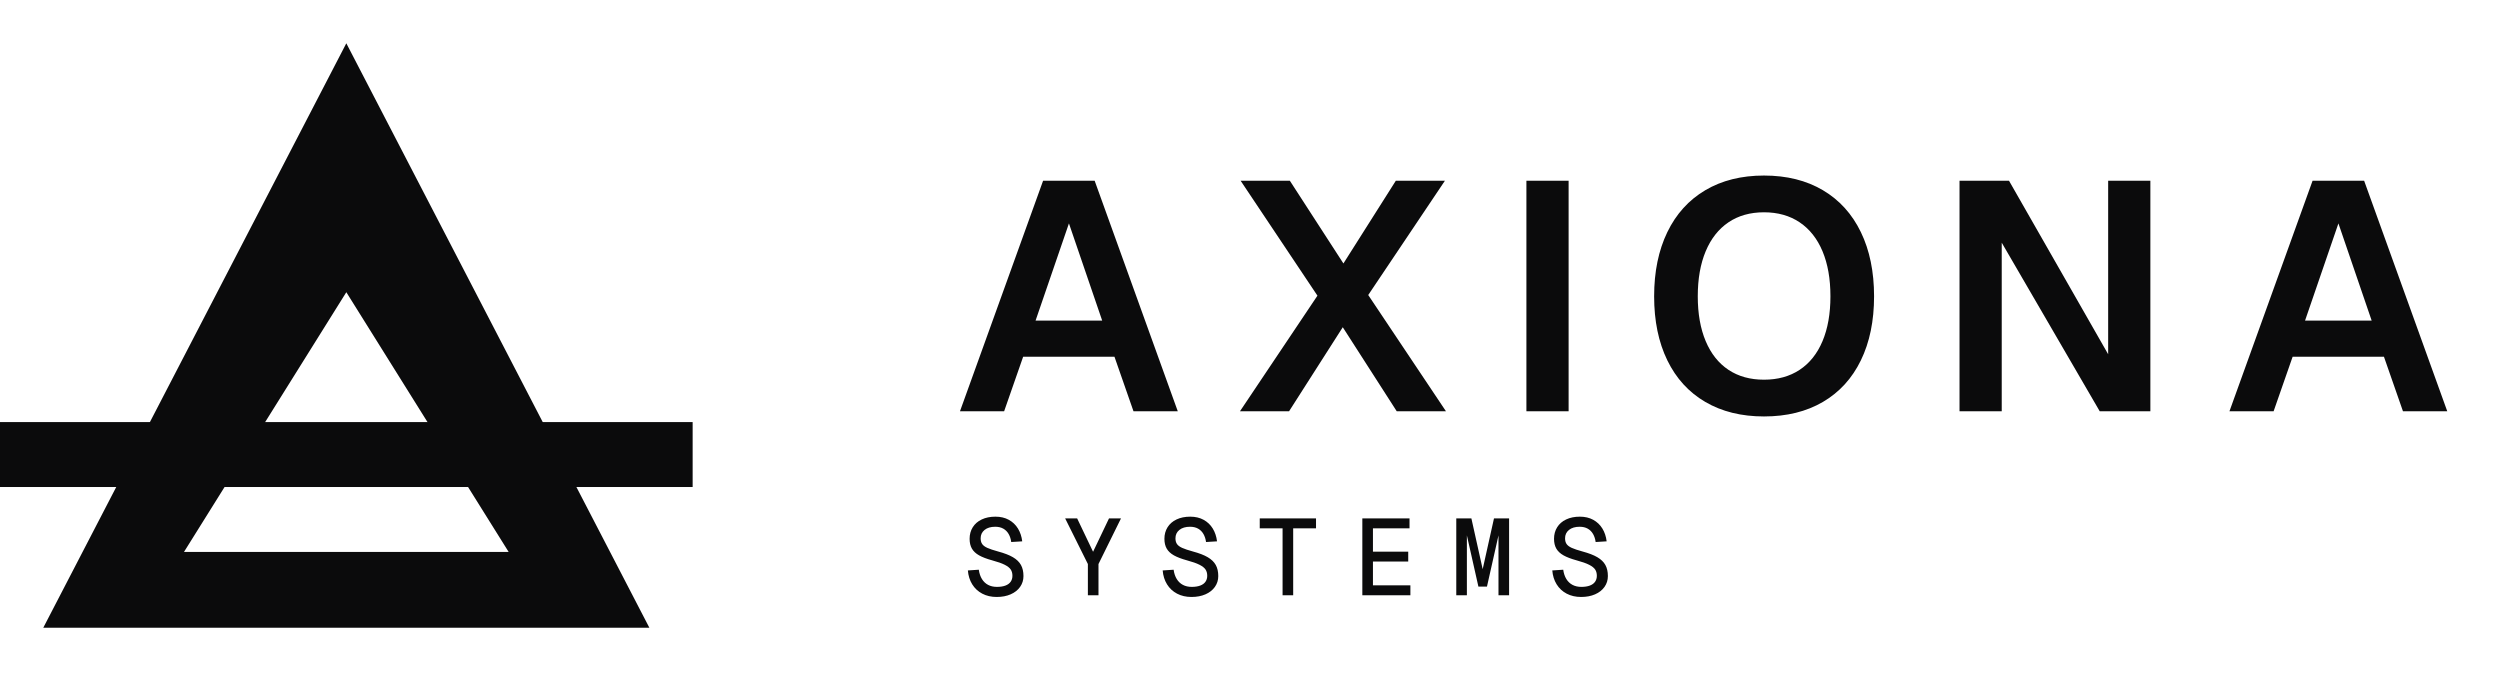
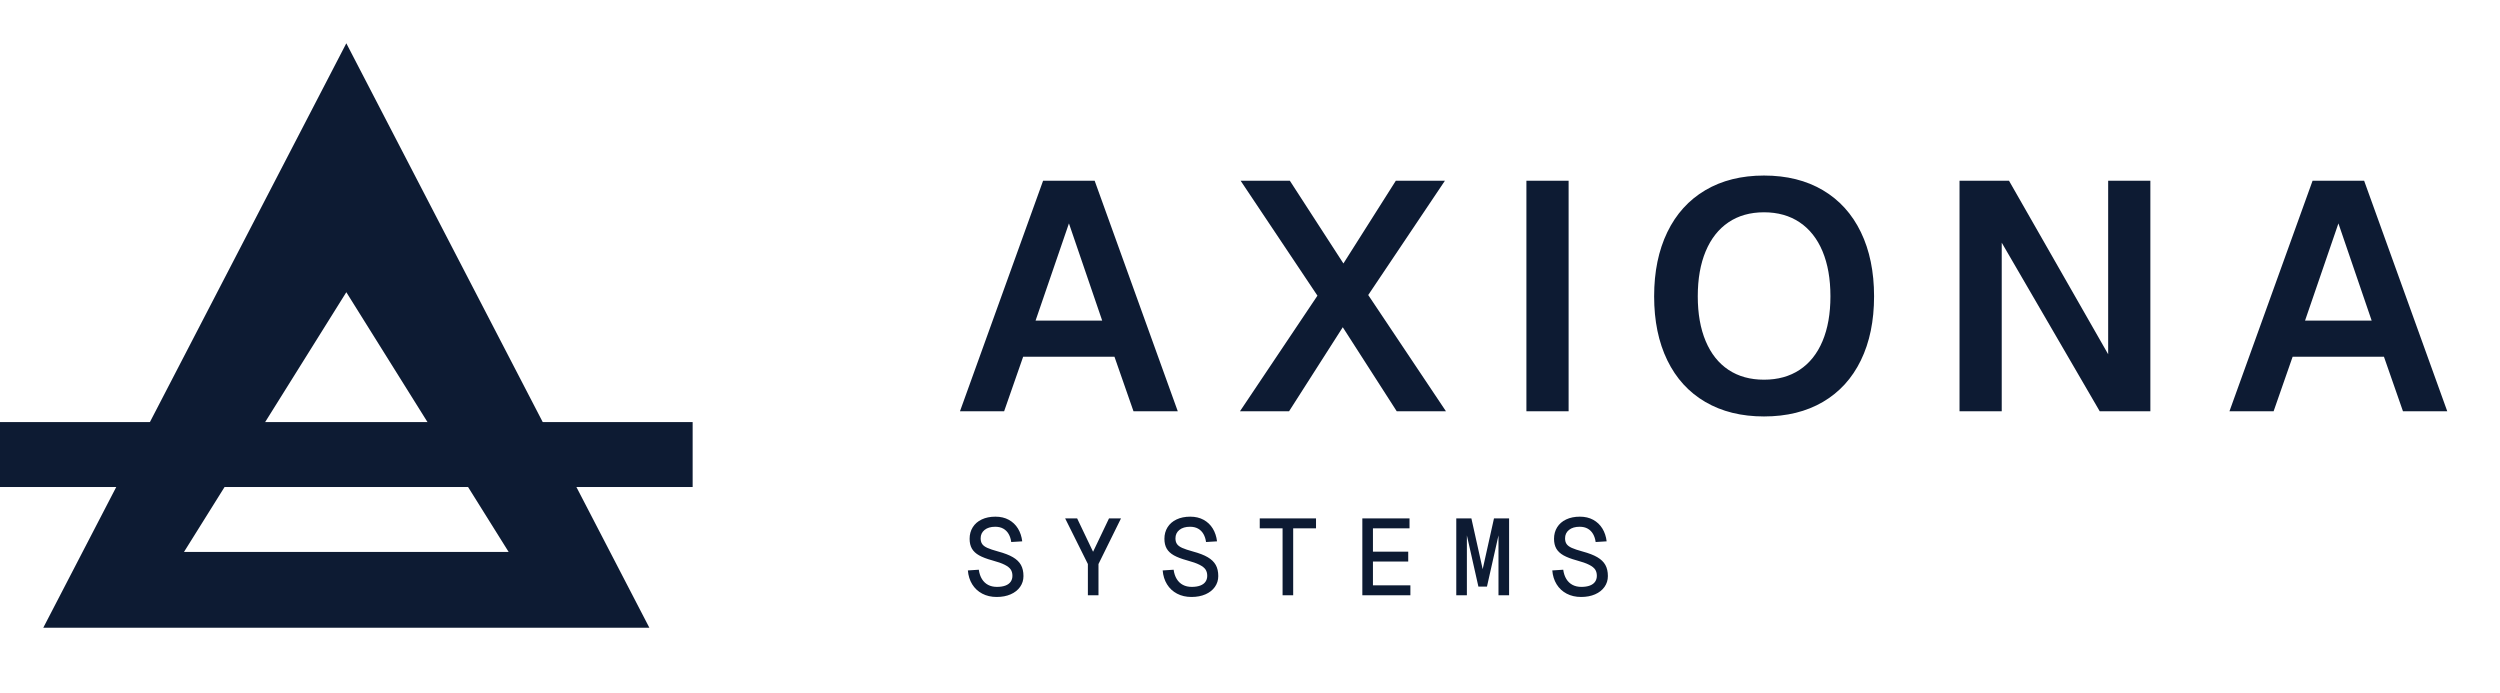
<svg xmlns="http://www.w3.org/2000/svg" viewBox="0 0 231 64" width="231" height="64">
  <g>
-     <rect x="0" y="39" width="64" height="6" fill="#0B0B0C" />
-     <path d="M32,4 L60,58 L4,58 Z M32,27 L47,51 L17,51 Z" fill="#0B0B0C" fill-rule="evenodd" />
+     <rect x="0" y="39" width="64" height="6" fill="#0D1B33" />
+     <path d="M32,4 L60,58 L4,58 Z M32,27 L47,51 L17,51 Z" fill="#0D1B33" fill-rule="evenodd" />
  </g>
-   <path d="M96.382 16.7H101.146L108.826 38.0H104.734L102.976 32.96H94.54L92.782 38.0H88.702ZM101.842 29.624 98.77 20.642 95.686 29.624ZM121.732 27.32 114.634 16.7H119.182L124.132 24.344L128.974 16.7H133.51L126.424 27.26L133.606 38.0H129.058L124.072 30.236L119.11 38.0H114.574ZM141.04 16.7H144.94V38.0H141.04ZM152.842 27.38Q152.842 23.972 154.06 21.452Q155.278 18.932 157.57 17.576Q159.862 16.22 162.994 16.22Q166.144 16.22 168.436 17.576Q170.728 18.932 171.946 21.452Q173.164 23.972 173.164 27.38Q173.164 30.788 171.946 33.293Q170.728 35.798 168.436 37.139Q166.144 38.48 162.994 38.48Q159.862 38.48 157.57 37.139Q155.278 35.798 154.06 33.293Q152.842 30.788 152.842 27.38ZM169.132 27.38Q169.132 24.962 168.4 23.216Q167.668 21.47 166.288 20.543Q164.908 19.616 162.994 19.616Q161.08 19.616 159.709 20.543Q158.338 21.47 157.606 23.216Q156.874 24.962 156.874 27.38Q156.874 29.786 157.606 31.523Q158.338 33.26 159.709 34.172Q161.08 35.084 162.994 35.084Q164.908 35.084 166.288 34.172Q167.668 33.26 168.4 31.523Q169.132 29.786 169.132 27.38ZM181.06 16.7H185.632L194.794 32.732V16.7H198.694V38.0H194.014L184.96 22.424V38.0H181.06ZM213.682 16.7H218.446L226.126 38.0H222.034L220.276 32.96H211.84L210.082 38.0H206.002ZM219.142 29.624 216.07 20.642 212.986 29.624Z" fill="#0B0B0C" />
-   <path d="M89.432 52.708 90.442 52.642Q90.512 53.148 90.731 53.503Q90.95 53.858 91.3 54.043Q91.65 54.228 92.116 54.228Q92.576 54.228 92.898 54.108Q93.22 53.988 93.384 53.755Q93.548 53.522 93.548 53.204Q93.548 52.86 93.393 52.625Q93.238 52.39 92.837 52.186Q92.436 51.982 91.676 51.776Q90.922 51.57 90.47 51.316Q90.018 51.062 89.805 50.694Q89.592 50.326 89.592 49.784Q89.592 49.184 89.882 48.719Q90.172 48.254 90.713 47.997Q91.254 47.74 91.98 47.74Q92.686 47.74 93.215 48.031Q93.744 48.322 94.059 48.836Q94.374 49.35 94.454 50.02L93.438 50.082Q93.382 49.662 93.199 49.343Q93.016 49.024 92.706 48.848Q92.396 48.672 91.96 48.672Q91.338 48.672 90.975 48.965Q90.612 49.258 90.612 49.74Q90.612 50.064 90.753 50.268Q90.894 50.472 91.232 50.625Q91.57 50.778 92.22 50.956Q93.09 51.19 93.597 51.488Q94.104 51.786 94.336 52.204Q94.568 52.622 94.568 53.228Q94.568 53.788 94.257 54.229Q93.946 54.67 93.386 54.915Q92.826 55.16 92.096 55.16Q91.342 55.16 90.759 54.853Q90.176 54.546 89.833 53.991Q89.49 53.436 89.432 52.708ZM100.52 52.116 98.42 47.9H99.528L101.0 50.984L102.472 47.9H103.58L101.5 52.116V55.0H100.52ZM107.432 52.708 108.442 52.642Q108.512 53.148 108.731 53.503Q108.95 53.858 109.3 54.043Q109.65 54.228 110.116 54.228Q110.576 54.228 110.898 54.108Q111.22 53.988 111.384 53.755Q111.548 53.522 111.548 53.204Q111.548 52.86 111.393 52.625Q111.238 52.39 110.837 52.186Q110.436 51.982 109.676 51.776Q108.922 51.57 108.47 51.316Q108.018 51.062 107.805 50.694Q107.592 50.326 107.592 49.784Q107.592 49.184 107.882 48.719Q108.172 48.254 108.713 47.997Q109.254 47.74 109.98 47.74Q110.686 47.74 111.215 48.031Q111.744 48.322 112.059 48.836Q112.374 49.35 112.454 50.02L111.438 50.082Q111.382 49.662 111.199 49.343Q111.016 49.024 110.706 48.848Q110.396 48.672 109.96 48.672Q109.338 48.672 108.975 48.965Q108.612 49.258 108.612 49.74Q108.612 50.064 108.753 50.268Q108.894 50.472 109.232 50.625Q109.57 50.778 110.22 50.956Q111.09 51.19 111.597 51.488Q112.104 51.786 112.336 52.204Q112.568 52.622 112.568 53.228Q112.568 53.788 112.257 54.229Q111.946 54.67 111.386 54.915Q110.826 55.16 110.096 55.16Q109.342 55.16 108.759 54.853Q108.176 54.546 107.833 53.991Q107.49 53.436 107.432 52.708ZM118.51 48.816H116.4V47.9H121.6V48.816H119.49V55.0H118.51ZM125.88 47.9H130.24V48.816H126.86V50.972H130.12V51.888H126.86V54.084H130.32V55.0H125.88ZM135.448 49.06 135.54 49.048V55.0H134.56V47.9H135.956L137.196 53.472H136.804L138.044 47.9H139.44V55.0H138.46V49.048L138.552 49.06L137.396 54.2H136.604ZM143.432 52.708 144.442 52.642Q144.512 53.148 144.731 53.503Q144.95 53.858 145.3 54.043Q145.65 54.228 146.116 54.228Q146.576 54.228 146.898 54.108Q147.22 53.988 147.384 53.755Q147.548 53.522 147.548 53.204Q147.548 52.86 147.393 52.625Q147.238 52.39 146.837 52.186Q146.436 51.982 145.676 51.776Q144.922 51.57 144.47 51.316Q144.018 51.062 143.805 50.694Q143.592 50.326 143.592 49.784Q143.592 49.184 143.882 48.719Q144.172 48.254 144.713 47.997Q145.254 47.74 145.98 47.74Q146.686 47.74 147.215 48.031Q147.744 48.322 148.059 48.836Q148.374 49.35 148.454 50.02L147.438 50.082Q147.382 49.662 147.199 49.343Q147.016 49.024 146.706 48.848Q146.396 48.672 145.96 48.672Q145.338 48.672 144.975 48.965Q144.612 49.258 144.612 49.74Q144.612 50.064 144.753 50.268Q144.894 50.472 145.232 50.625Q145.57 50.778 146.22 50.956Q147.09 51.19 147.597 51.488Q148.104 51.786 148.336 52.204Q148.568 52.622 148.568 53.228Q148.568 53.788 148.257 54.229Q147.946 54.67 147.386 54.915Q146.826 55.16 146.096 55.16Q145.342 55.16 144.759 54.853Q144.176 54.546 143.833 53.991Q143.49 53.436 143.432 52.708Z" fill="#0B0B0C" />
+   <path d="M96.382 16.7H101.146L108.826 38.0H104.734L102.976 32.96H94.54L92.782 38.0H88.702ZM101.842 29.624 98.77 20.642 95.686 29.624ZM121.732 27.32 114.634 16.7H119.182L124.132 24.344L128.974 16.7H133.51L126.424 27.26L133.606 38.0H129.058L124.072 30.236L119.11 38.0H114.574ZM141.04 16.7H144.94V38.0H141.04ZM152.842 27.38Q152.842 23.972 154.06 21.452Q155.278 18.932 157.57 17.576Q159.862 16.22 162.994 16.22Q166.144 16.22 168.436 17.576Q170.728 18.932 171.946 21.452Q173.164 23.972 173.164 27.38Q173.164 30.788 171.946 33.293Q170.728 35.798 168.436 37.139Q166.144 38.48 162.994 38.48Q159.862 38.48 157.57 37.139Q155.278 35.798 154.06 33.293Q152.842 30.788 152.842 27.38ZM169.132 27.38Q169.132 24.962 168.4 23.216Q167.668 21.47 166.288 20.543Q164.908 19.616 162.994 19.616Q161.08 19.616 159.709 20.543Q158.338 21.47 157.606 23.216Q156.874 24.962 156.874 27.38Q156.874 29.786 157.606 31.523Q158.338 33.26 159.709 34.172Q161.08 35.084 162.994 35.084Q164.908 35.084 166.288 34.172Q167.668 33.26 168.4 31.523Q169.132 29.786 169.132 27.38ZM181.06 16.7H185.632L194.794 32.732V16.7H198.694V38.0H194.014L184.96 22.424V38.0H181.06ZM213.682 16.7H218.446L226.126 38.0H222.034L220.276 32.96H211.84L210.082 38.0H206.002ZM219.142 29.624 216.07 20.642 212.986 29.624Z" fill="#0D1B33" />
+   <path d="M89.432 52.708 90.442 52.642Q90.512 53.148 90.731 53.503Q90.95 53.858 91.3 54.043Q91.65 54.228 92.116 54.228Q92.576 54.228 92.898 54.108Q93.22 53.988 93.384 53.755Q93.548 53.522 93.548 53.204Q93.548 52.86 93.393 52.625Q93.238 52.39 92.837 52.186Q92.436 51.982 91.676 51.776Q90.922 51.57 90.47 51.316Q90.018 51.062 89.805 50.694Q89.592 50.326 89.592 49.784Q89.592 49.184 89.882 48.719Q90.172 48.254 90.713 47.997Q91.254 47.74 91.98 47.74Q92.686 47.74 93.215 48.031Q93.744 48.322 94.059 48.836Q94.374 49.35 94.454 50.02L93.438 50.082Q93.382 49.662 93.199 49.343Q93.016 49.024 92.706 48.848Q92.396 48.672 91.96 48.672Q91.338 48.672 90.975 48.965Q90.612 49.258 90.612 49.74Q90.612 50.064 90.753 50.268Q90.894 50.472 91.232 50.625Q91.57 50.778 92.22 50.956Q93.09 51.19 93.597 51.488Q94.104 51.786 94.336 52.204Q94.568 52.622 94.568 53.228Q94.568 53.788 94.257 54.229Q93.946 54.67 93.386 54.915Q92.826 55.16 92.096 55.16Q91.342 55.16 90.759 54.853Q90.176 54.546 89.833 53.991Q89.49 53.436 89.432 52.708ZM100.52 52.116 98.42 47.9H99.528L101.0 50.984L102.472 47.9H103.58L101.5 52.116V55.0H100.52ZM107.432 52.708 108.442 52.642Q108.512 53.148 108.731 53.503Q108.95 53.858 109.3 54.043Q109.65 54.228 110.116 54.228Q110.576 54.228 110.898 54.108Q111.22 53.988 111.384 53.755Q111.548 53.522 111.548 53.204Q111.548 52.86 111.393 52.625Q111.238 52.39 110.837 52.186Q110.436 51.982 109.676 51.776Q108.922 51.57 108.47 51.316Q108.018 51.062 107.805 50.694Q107.592 50.326 107.592 49.784Q107.592 49.184 107.882 48.719Q108.172 48.254 108.713 47.997Q109.254 47.74 109.98 47.74Q110.686 47.74 111.215 48.031Q111.744 48.322 112.059 48.836Q112.374 49.35 112.454 50.02L111.438 50.082Q111.382 49.662 111.199 49.343Q111.016 49.024 110.706 48.848Q110.396 48.672 109.96 48.672Q109.338 48.672 108.975 48.965Q108.612 49.258 108.612 49.74Q108.612 50.064 108.753 50.268Q108.894 50.472 109.232 50.625Q109.57 50.778 110.22 50.956Q111.09 51.19 111.597 51.488Q112.104 51.786 112.336 52.204Q112.568 52.622 112.568 53.228Q112.568 53.788 112.257 54.229Q111.946 54.67 111.386 54.915Q110.826 55.16 110.096 55.16Q109.342 55.16 108.759 54.853Q108.176 54.546 107.833 53.991Q107.49 53.436 107.432 52.708ZM118.51 48.816H116.4V47.9H121.6V48.816H119.49V55.0H118.51ZM125.88 47.9H130.24V48.816H126.86V50.972H130.12V51.888H126.86V54.084H130.32V55.0H125.88ZM135.448 49.06 135.54 49.048V55.0H134.56V47.9H135.956L137.196 53.472H136.804L138.044 47.9H139.44V55.0H138.46V49.048L138.552 49.06L137.396 54.2H136.604ZM143.432 52.708 144.442 52.642Q144.512 53.148 144.731 53.503Q144.95 53.858 145.3 54.043Q145.65 54.228 146.116 54.228Q146.576 54.228 146.898 54.108Q147.22 53.988 147.384 53.755Q147.548 53.522 147.548 53.204Q147.548 52.86 147.393 52.625Q147.238 52.39 146.837 52.186Q146.436 51.982 145.676 51.776Q144.922 51.57 144.47 51.316Q144.018 51.062 143.805 50.694Q143.592 50.326 143.592 49.784Q143.592 49.184 143.882 48.719Q144.172 48.254 144.713 47.997Q145.254 47.74 145.98 47.74Q146.686 47.74 147.215 48.031Q147.744 48.322 148.059 48.836Q148.374 49.35 148.454 50.02L147.438 50.082Q147.382 49.662 147.199 49.343Q147.016 49.024 146.706 48.848Q146.396 48.672 145.96 48.672Q145.338 48.672 144.975 48.965Q144.612 49.258 144.612 49.74Q144.612 50.064 144.753 50.268Q144.894 50.472 145.232 50.625Q145.57 50.778 146.22 50.956Q147.09 51.19 147.597 51.488Q148.104 51.786 148.336 52.204Q148.568 52.622 148.568 53.228Q148.568 53.788 148.257 54.229Q147.946 54.67 147.386 54.915Q146.826 55.16 146.096 55.16Q145.342 55.16 144.759 54.853Q144.176 54.546 143.833 53.991Q143.49 53.436 143.432 52.708Z" fill="#0D1B33" />
</svg>
